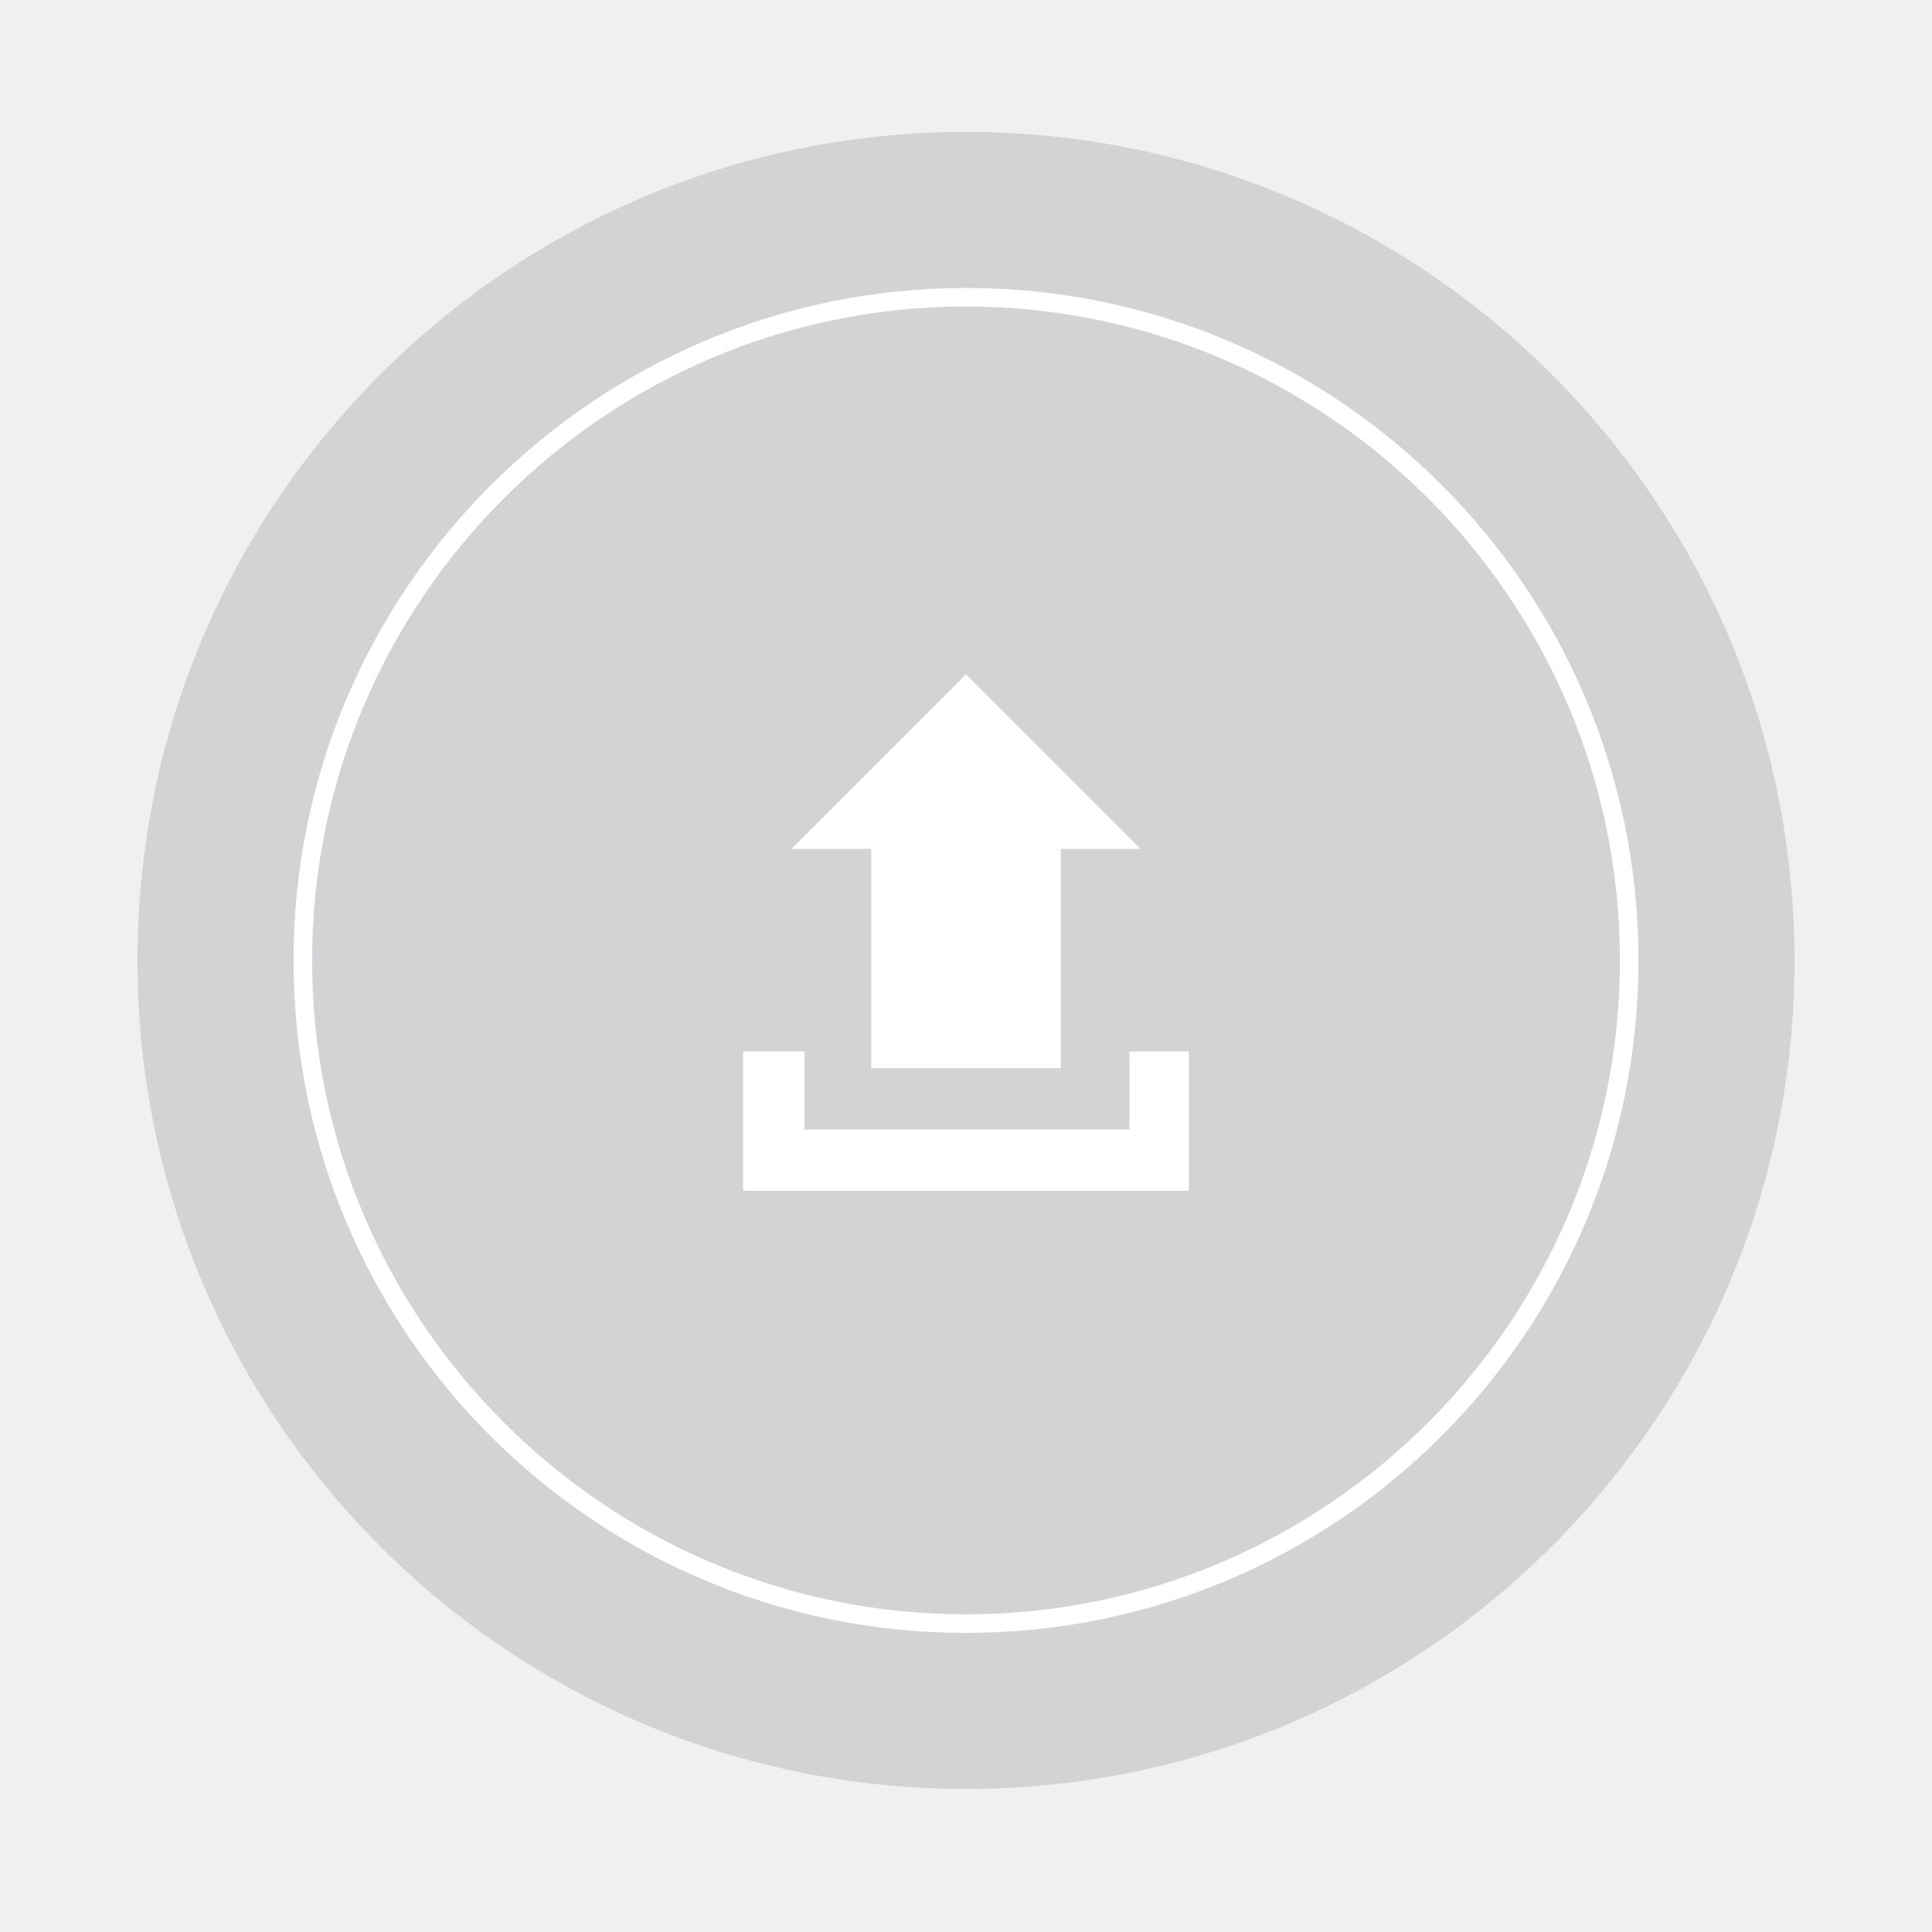
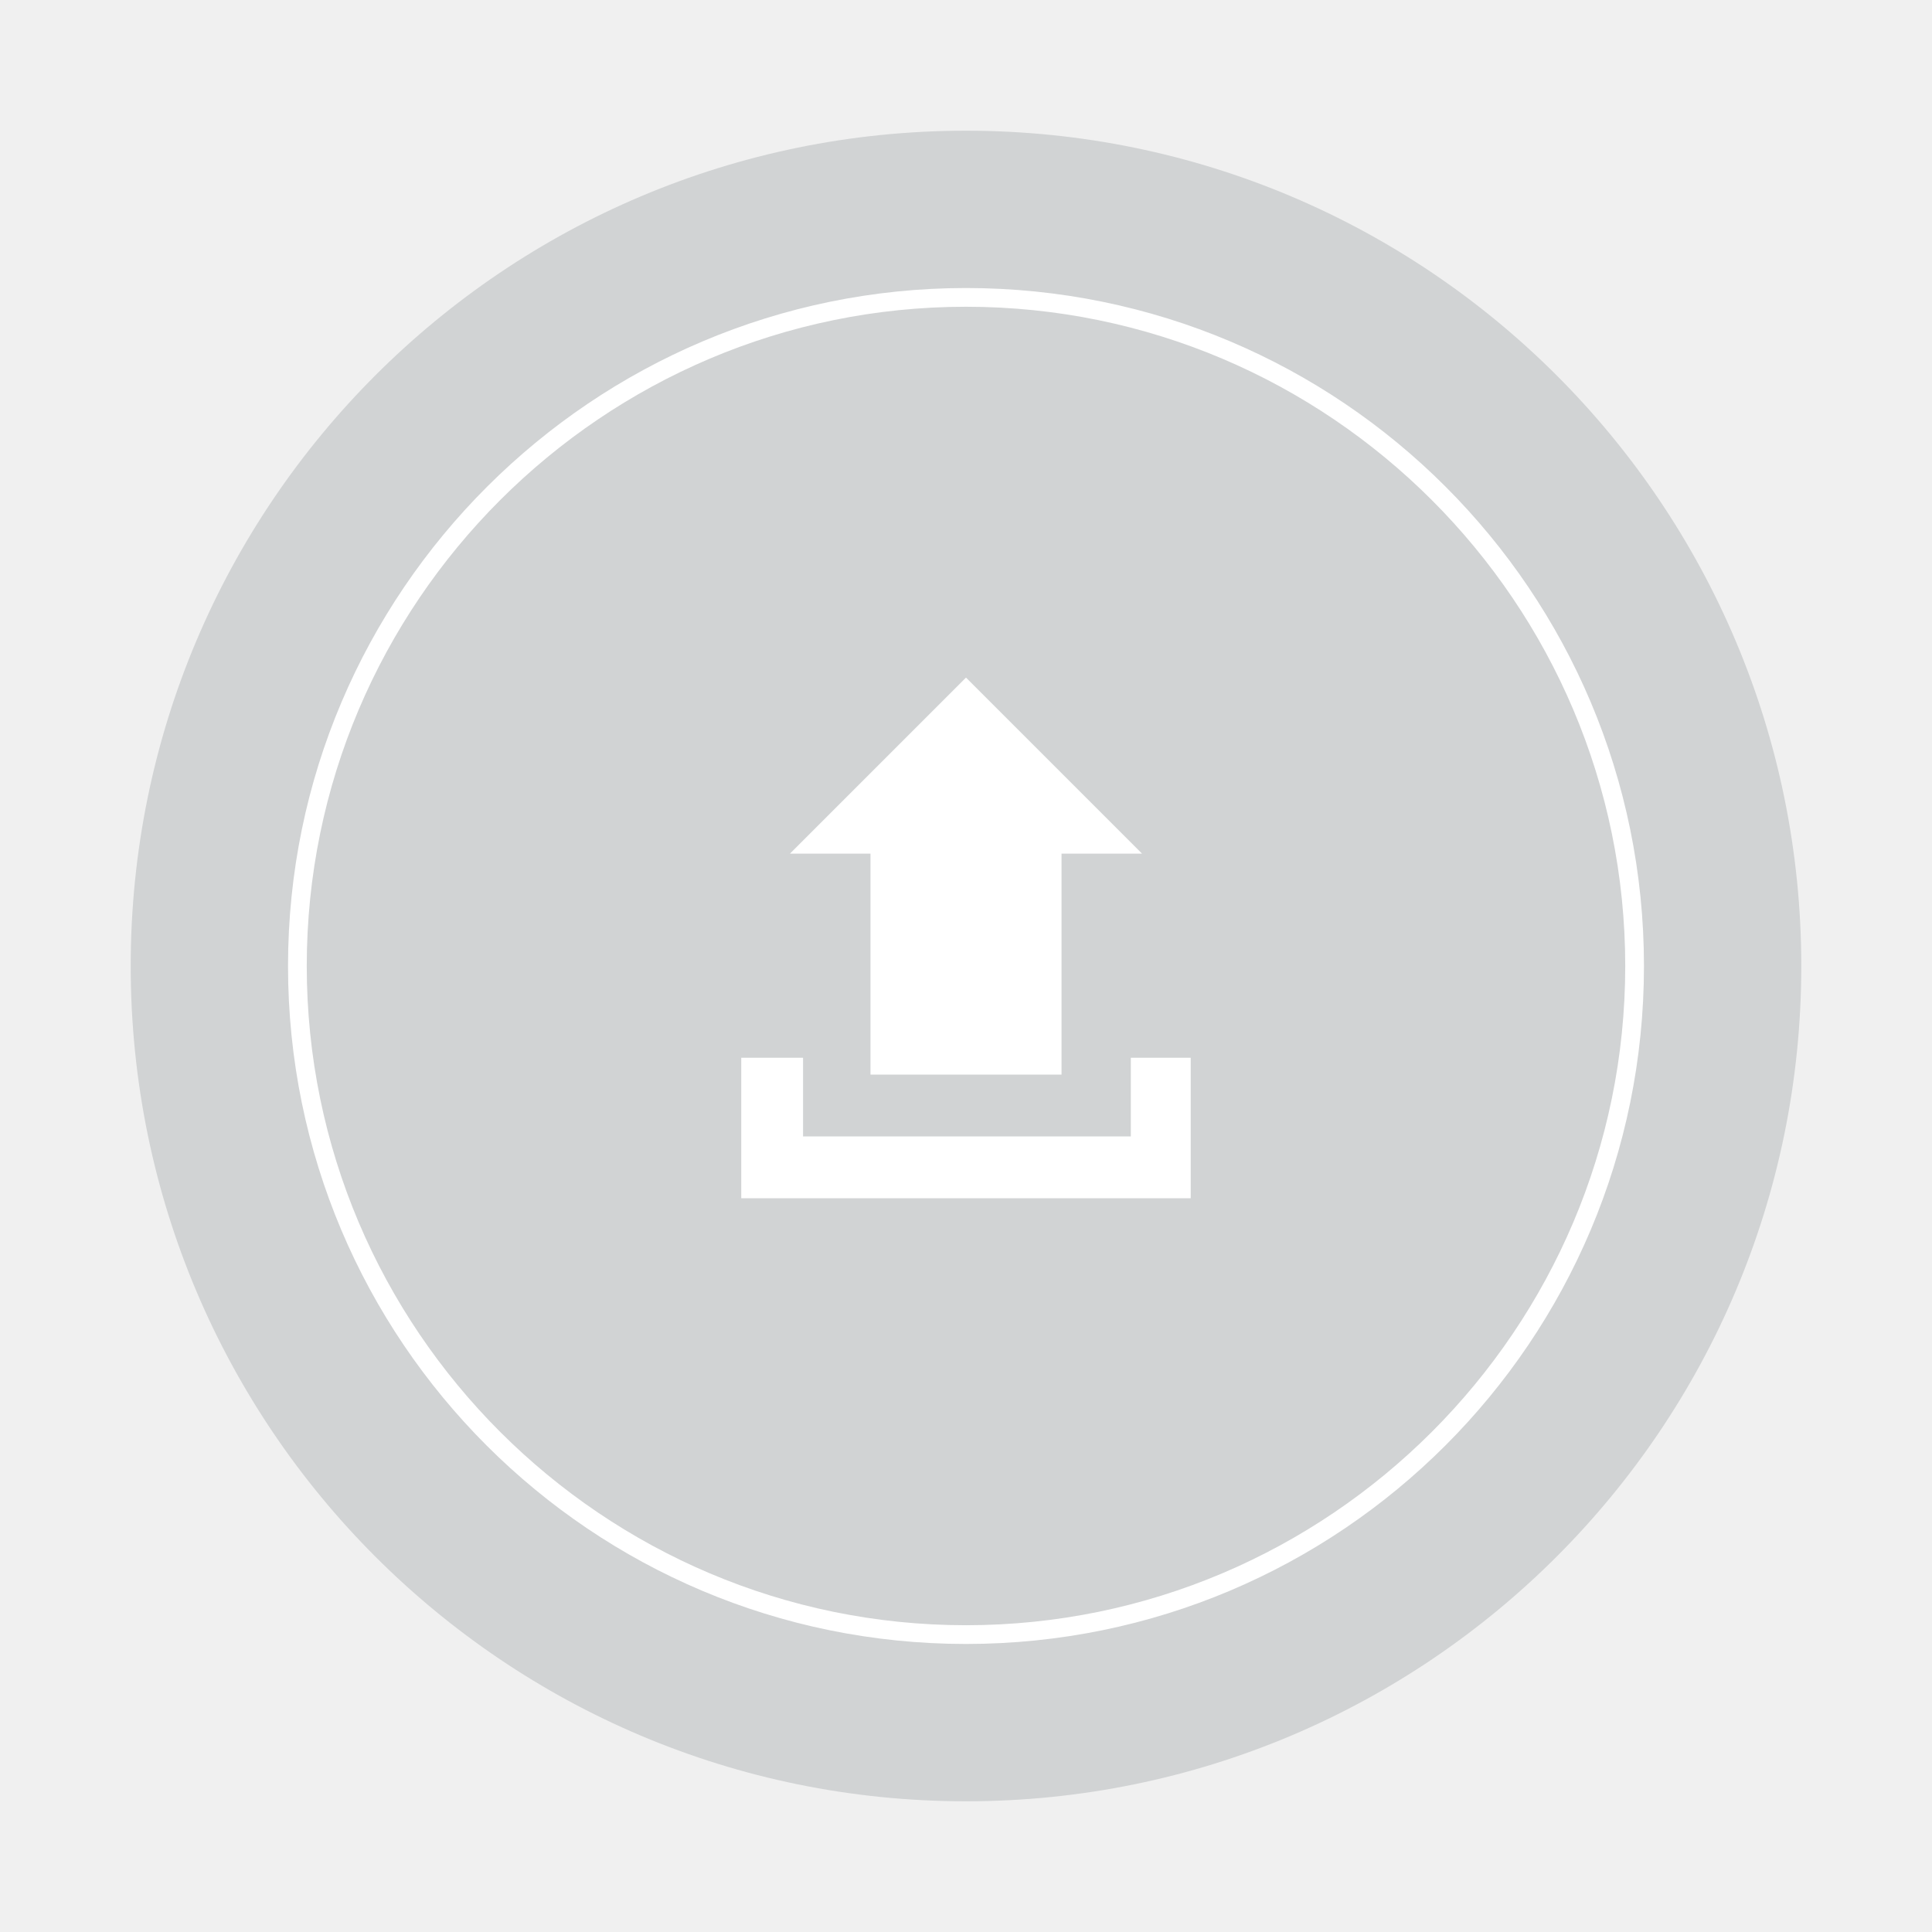
- <svg xmlns="http://www.w3.org/2000/svg" version="1.1" x="0px" y="0px" width="104px" height="104px" viewBox="-7.4 -7.1 104 104" overflow="visible" enable-background="new -7.4 -7.1 104 104" xml:space="preserve">
-   <defs>
- </defs>
-   <circle fill="#D1D3D4" cx="44.6" cy="44.6" r="44.6" />
-   <path fill="#FFFFFF" d="M44.6,80.8c-20,0-36.2-16.2-36.2-36.2S24.7,8.4,44.6,8.4c20,0,36.2,16.2,36.2,36.2S64.6,80.8,44.6,80.8z   M44.6,9.4C25.2,9.4,9.4,25.2,9.4,44.6s15.8,35.2,35.2,35.2C64,79.8,79.8,64,79.8,44.6S64,9.4,44.6,9.4z" />
-   <path fill="#FFFFFF" d="M39.5,38.6h-4.3l9.4-9.4l9.4,9.4h-4.3v11.8H39.5V38.6z M53.4,49.5v4.2H35.9v-4.2h-3.3V57h24v-7.5H53.4z" />
+ <svg xmlns="http://www.w3.org/2000/svg" version="1.1" id="Layer_1" x="0px" y="0px" width="196px" height="196px" viewBox="-46 -46 196 196" enable-background="new -46 -46 196 196" xml:space="preserve">
+   <circle fill="#D1D3D4" cx="52" cy="52" r="84.74" />
+   <path fill="#FFFFFF" d="M52,120.779C14,120.779-16.78,90-16.78,52c0-38,30.971-68.78,68.78-68.78c38,0,68.779,30.78,68.779,68.78  C120.779,90,90,120.779,52,120.779z M52-14.88C15.141-14.88-14.88,15.141-14.88,52c0,36.859,30.021,66.878,66.881,66.878  c36.859,0,66.878-30.02,66.878-66.878C118.879,15.141,88.859-14.88,52-14.88z" />
+   <path fill="#FFFFFF" d="M42.31,40.6h-8.169L52,22.741L69.859,40.6h-8.168V63.02H42.31V40.6z M68.721,61.311v7.98H35.47v-7.98h-6.27  v14.25h45.598v-14.25H68.721z" />
</svg>
